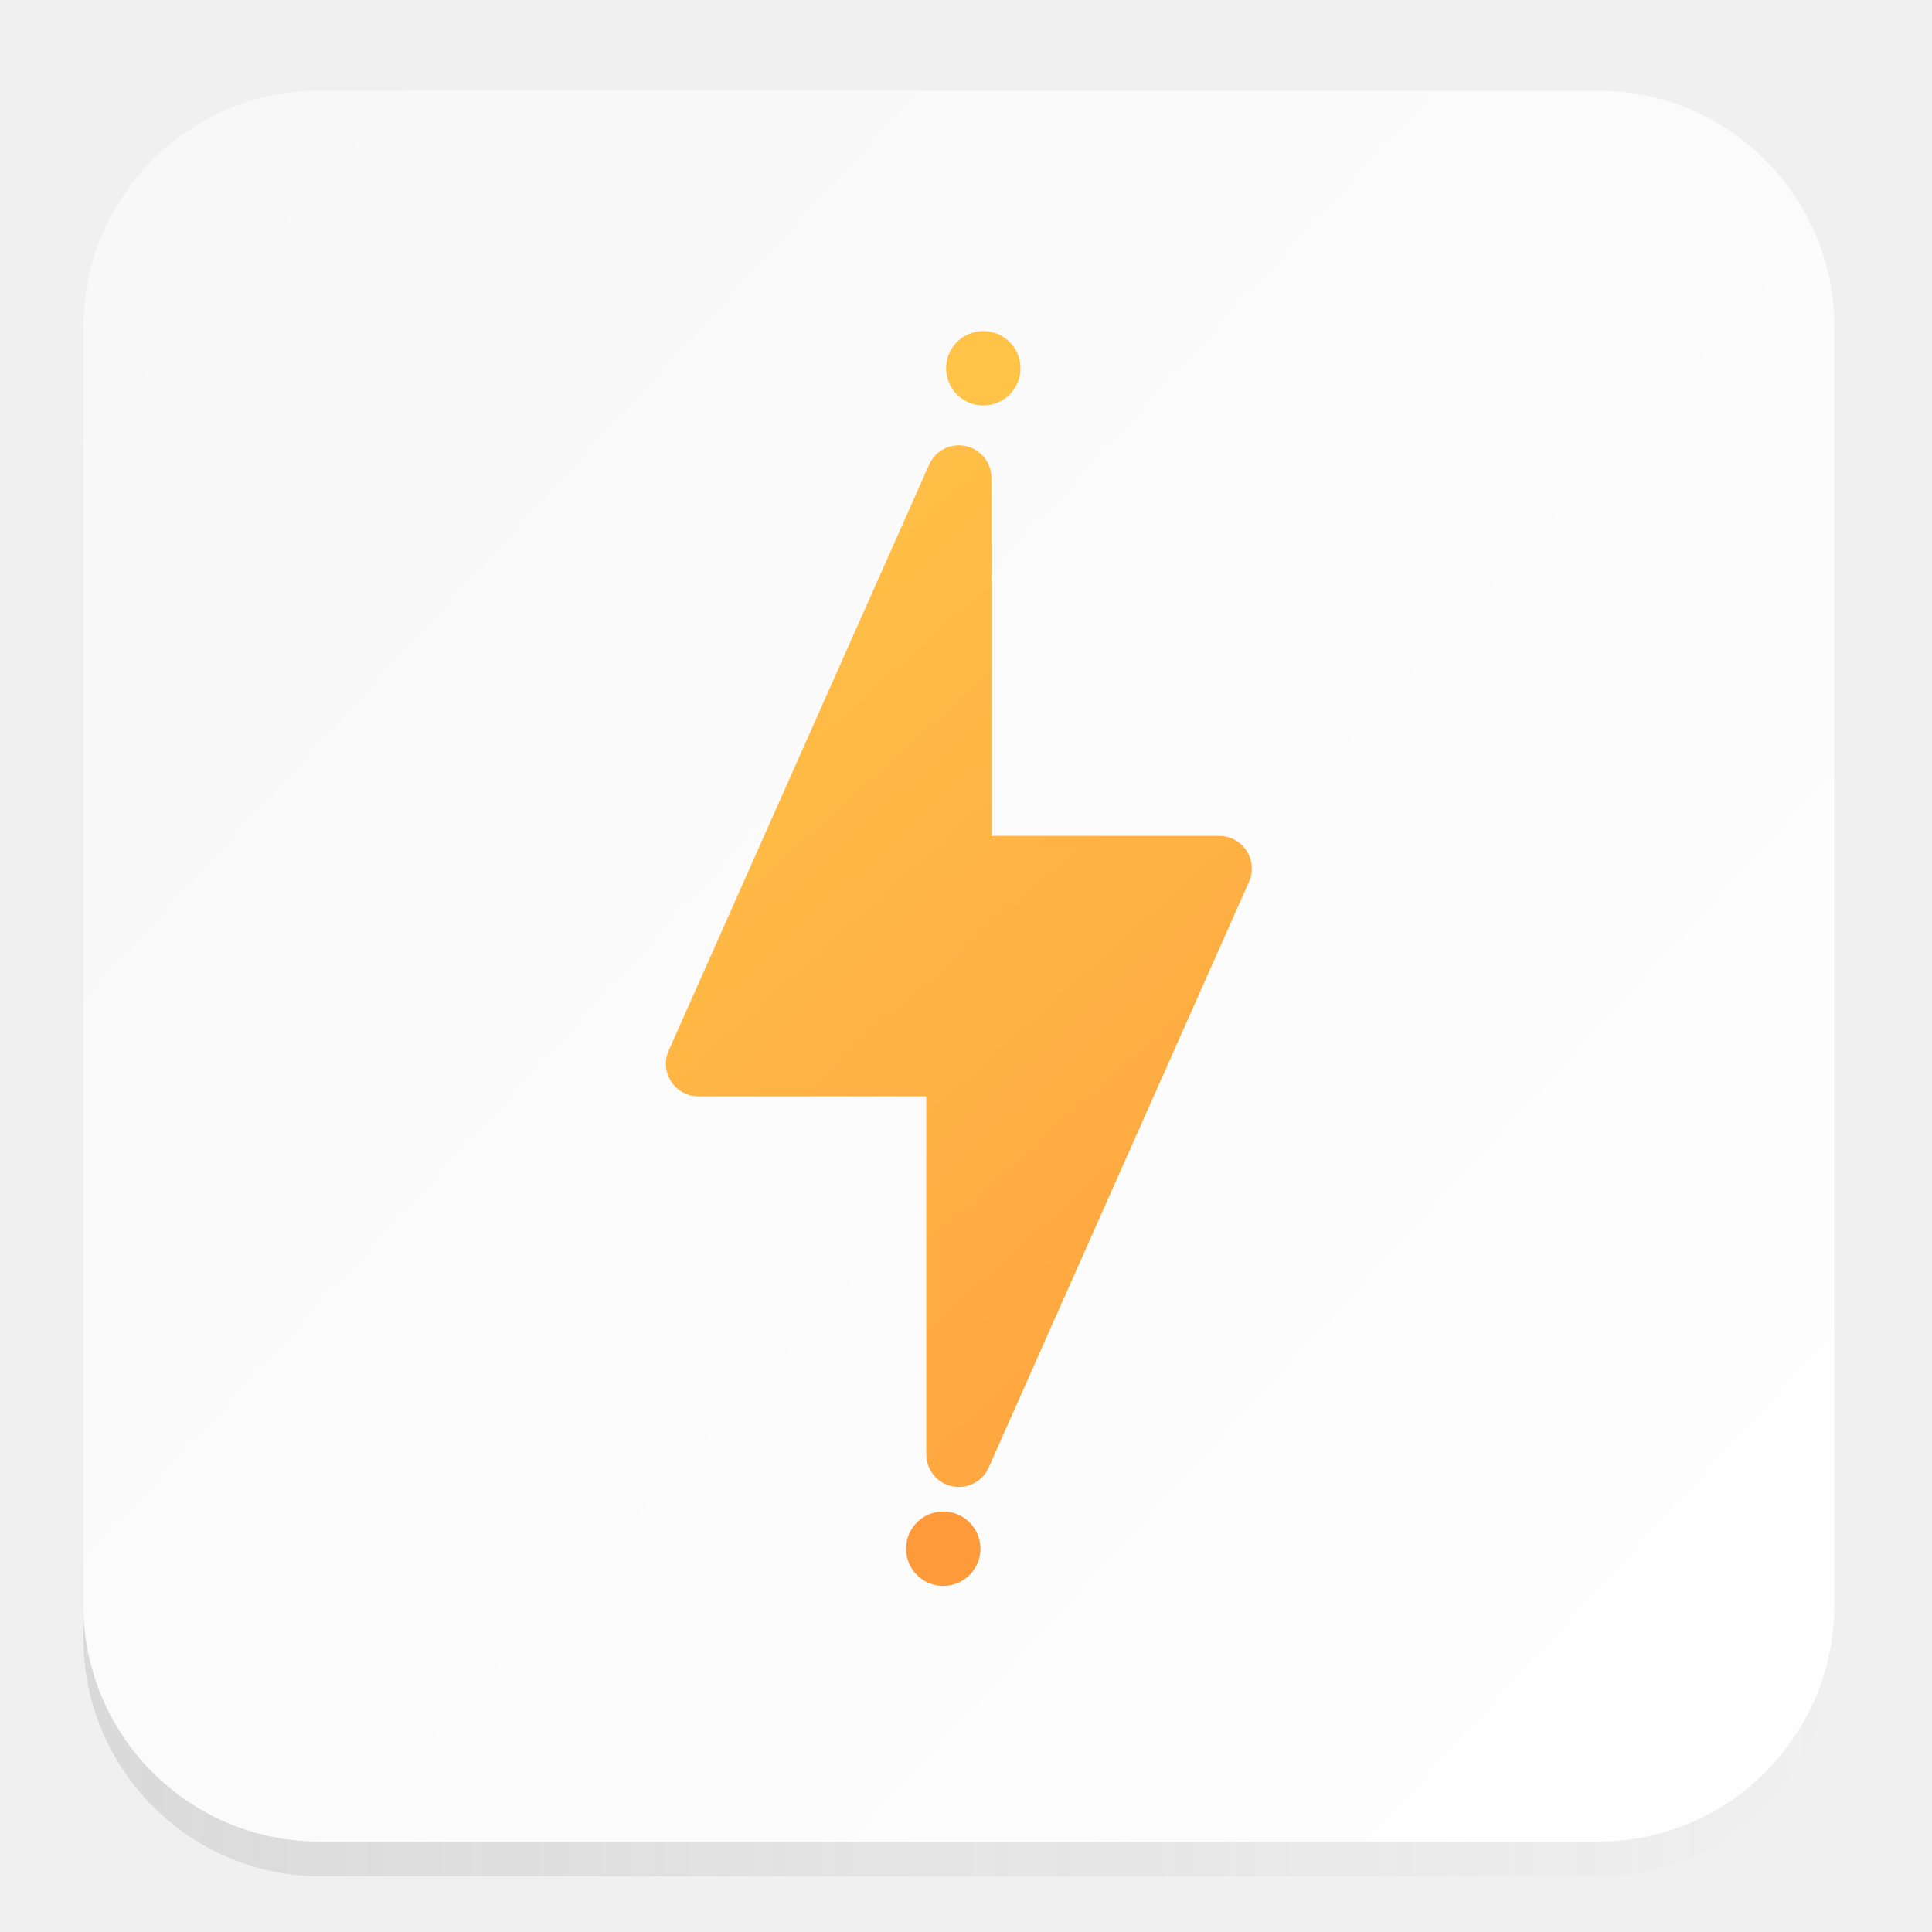
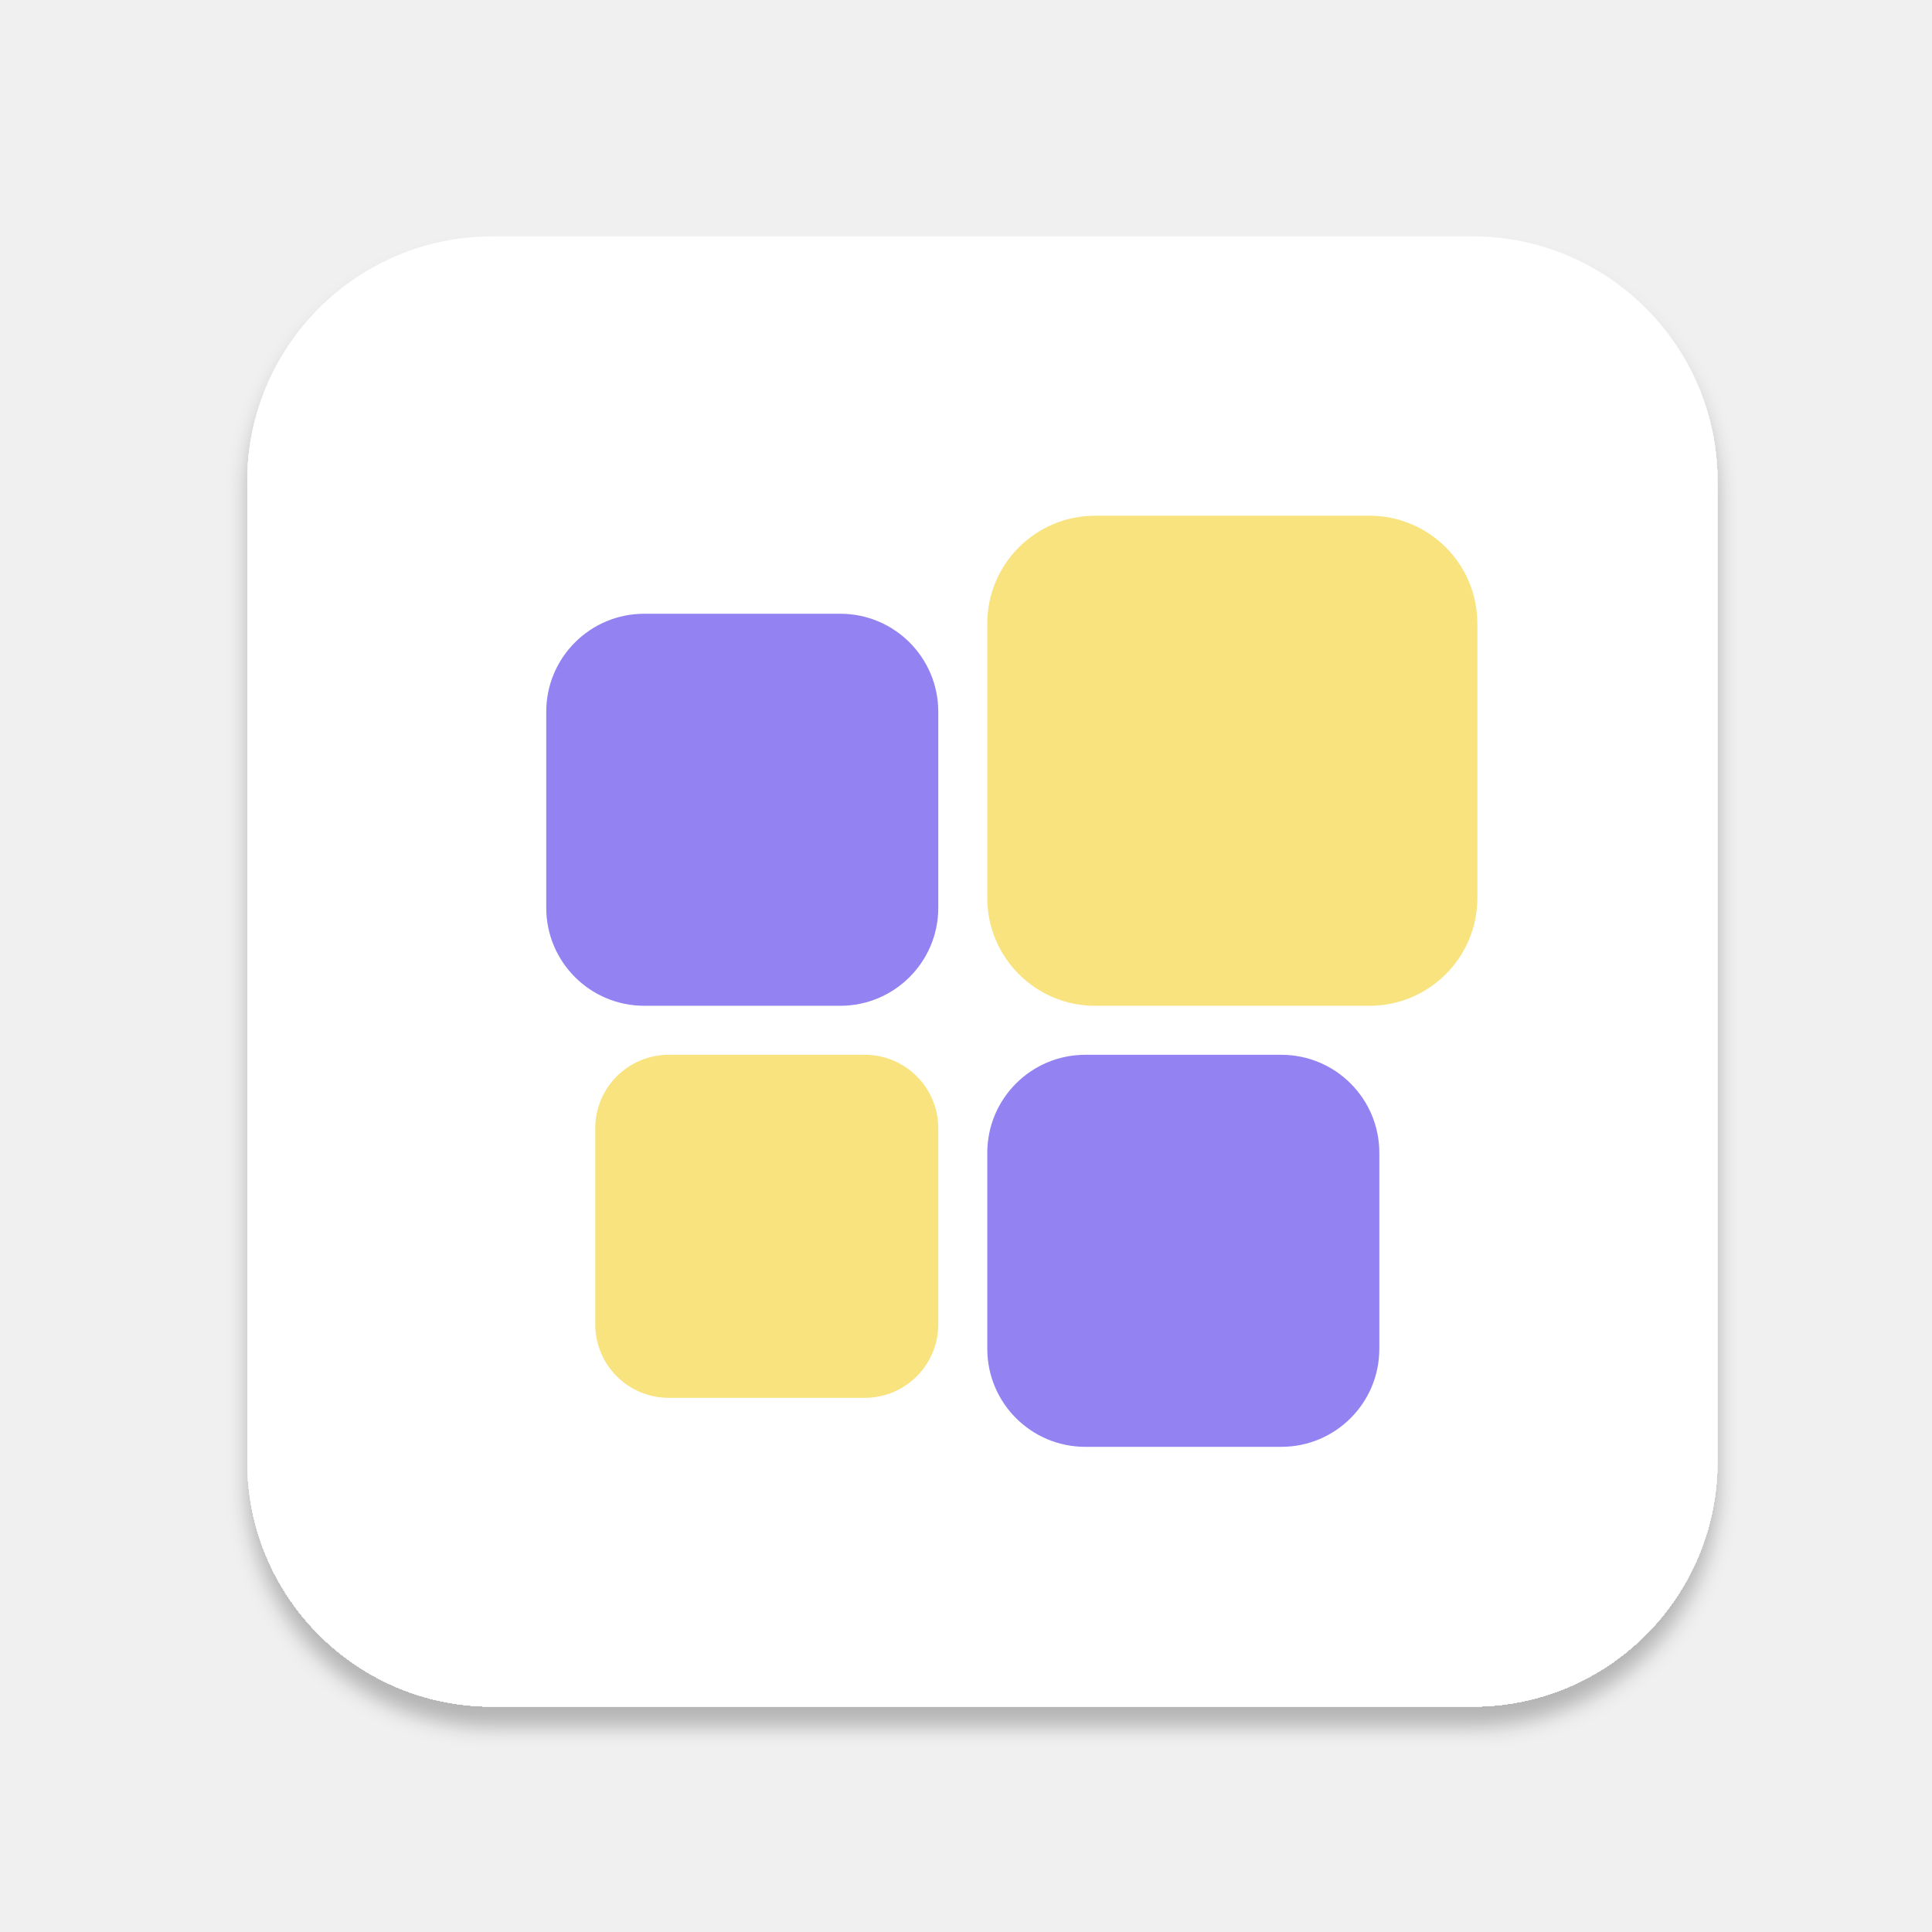
- <svg xmlns="http://www.w3.org/2000/svg" xmlns:xlink="http://www.w3.org/1999/xlink" id="svg5" version="1.1" viewBox="0 0 16.933 16.933" height="64" width="64">
-   <defs id="defs2">
-     <linearGradient id="linearGradient7068">
-       <stop style="stop-color:#f5f5f5;stop-opacity:1" offset="0" id="stop7064" />
-       <stop style="stop-color:#ffffff;stop-opacity:1" offset="1" id="stop7066" />
-     </linearGradient>
-     <linearGradient id="linearGradient6487">
-       <stop style="stop-color:#8b8b8b;stop-opacity:1;" offset="0" id="stop6483" />
-       <stop style="stop-color:#8b8b8b;stop-opacity:0;" offset="1" id="stop6485" />
-     </linearGradient>
-     <linearGradient id="linearGradient4050">
-       <stop style="stop-color:#ffc348;stop-opacity:1" offset="0" id="stop4046" />
-       <stop style="stop-color:#ff9f3d;stop-opacity:0.996" offset="1" id="stop4048" />
-     </linearGradient>
-     <filter style="color-interpolation-filters:sRGB" id="filter3286" x="0" y="0" width="1" height="1">
-       <feConvolveMatrix order="3 3" kernelMatrix="0 -0.15 0 -0.15 1.6 -0.15 0 -0.15 0" divisor="1" in="SourceGraphic" targetX="1" targetY="1" id="feConvolveMatrix3284" />
+ <svg xmlns="http://www.w3.org/2000/svg" width="64" height="64" viewBox="0 0 64 64" fill="none" version="1.1" id="svg33">
+   <g id="g858" transform="matrix(0.1623377,0,0,0.1623377,7.542823,7.831026)">
+     <g filter="url(#filter0_d)" id="g4">
+       <rect x="4" width="300" height="300" rx="50" fill="#ffffff" id="rect2" y="0" />
+     </g>
+     <rect x="65" y="77" width="80" height="80" rx="20" fill="#9383f2" id="rect6" />
+     <rect x="155" y="167" width="80" height="80" rx="20" fill="#9383f2" id="rect8" />
+     <rect x="75" y="167" width="70" height="70" rx="15" fill="#f8e37e" id="rect10" />
+     <rect x="155" y="57" width="100" height="100" rx="22" fill="#f8e37e" id="rect12" />
+   </g>
+   <defs id="defs31">
+     <filter id="filter0_d" x="0" y="0" width="308" height="308" filterUnits="userSpaceOnUse" color-interpolation-filters="sRGB">
+       <feFlood flood-opacity="0" result="BackgroundImageFix" id="feFlood14" />
+       <feColorMatrix in="SourceAlpha" type="matrix" values="0 0 0 0 0 0 0 0 0 0 0 0 0 0 0 0 0 0 127 0" result="hardAlpha" id="feColorMatrix16" />
+       <feOffset dy="4" id="feOffset18" />
+       <feGaussianBlur stdDeviation="2" id="feGaussianBlur20" />
+       <feComposite in2="hardAlpha" operator="out" id="feComposite22" />
+       <feColorMatrix type="matrix" values="0 0 0 0 0 0 0 0 0 0 0 0 0 0 0 0 0 0 0.25 0" id="feColorMatrix24" />
+       <feBlend mode="normal" in2="BackgroundImageFix" result="effect1_dropShadow" id="feBlend26" />
+       <feBlend mode="normal" in="SourceGraphic" in2="effect1_dropShadow" result="shape" id="feBlend28" />
    </filter>
-     <linearGradient xlink:href="#linearGradient4050" id="linearGradient4044" x1="33.949" y1="36.239" x2="93.974" y2="102.996" gradientUnits="userSpaceOnUse" gradientTransform="matrix(0.8749999,0,0,0.8749999,8.014836,8.014831)" />
-     <linearGradient xlink:href="#linearGradient6487" id="linearGradient6489" x1="5.292" y1="64.808" x2="122.946" y2="64.808" gradientUnits="userSpaceOnUse" gradientTransform="matrix(1,0,0,0.9962058,0,1.433287)" />
-     <linearGradient xlink:href="#linearGradient7068" id="linearGradient7070" x1="-51.726" y1="-40.358" x2="135.245" y2="131.52" gradientUnits="userSpaceOnUse" />
  </defs>
-   <g id="layer1">
-     <g id="g8135" transform="matrix(0.1304319,0,0,0.1304319,0.04067748,0.1045472)">
-       <rect style="opacity:0.222;fill:url(#linearGradient6489);fill-opacity:1;stroke:none;stroke-width:3.012;stroke-miterlimit:4;stroke-dasharray:none;stroke-opacity:0.976;paint-order:fill markers stroke" id="rect51-1" width="117.654" height="118.581" x="5.292" y="6.705" ry="16" />
-       <rect style="fill:url(#linearGradient7070);fill-opacity:1;stroke:none;stroke-width:3;stroke-miterlimit:4;stroke-dasharray:none;stroke-opacity:0.976;paint-order:fill markers stroke" id="rect51" width="117.654" height="117.654" x="5.292" y="5.292" ry="15.875" />
-       <path d="m 83.452,56.367 c -0.402,-0.626 -1.094,-0.997 -1.833,-0.997 h -15.312 v -24.062 c 0,-1.032 -0.722,-1.925 -1.732,-2.139 -1.028,-0.219 -2.034,0.311 -2.454,1.251 l -17.5,39.374 c -0.302,0.674 -0.236,1.461 0.166,2.078 0.402,0.621 1.094,0.997 1.833,0.997 h 15.312 v 24.062 c 0,1.032 0.722,1.925 1.732,2.139 0.153,0.031 0.306,0.048 0.455,0.048 0.849,0 1.641,-0.494 1.999,-1.299 L 83.618,58.445 c 0.297,-0.678 0.241,-1.457 -0.166,-2.078 z" id="path2" style="fill:url(#linearGradient4044);fill-opacity:1;stroke:none;stroke-width:0.137" />
-       <circle style="fill:#ffc348;fill-opacity:1;stroke:none;stroke-width:2.786;stroke-miterlimit:4;stroke-dasharray:none;stroke-opacity:0.976;paint-order:fill markers stroke" id="path4666" cx="65.761" cy="23.946" r="2.5" />
-       <circle style="fill:#ff9a3b;fill-opacity:1;stroke:none;stroke-width:2.786;stroke-miterlimit:4;stroke-dasharray:none;stroke-opacity:0.976;paint-order:fill markers stroke" id="path4666-8" cx="63.069" cy="103.264" r="2.5" />
-     </g>
-   </g>
-   <g id="layer2" />
</svg>
